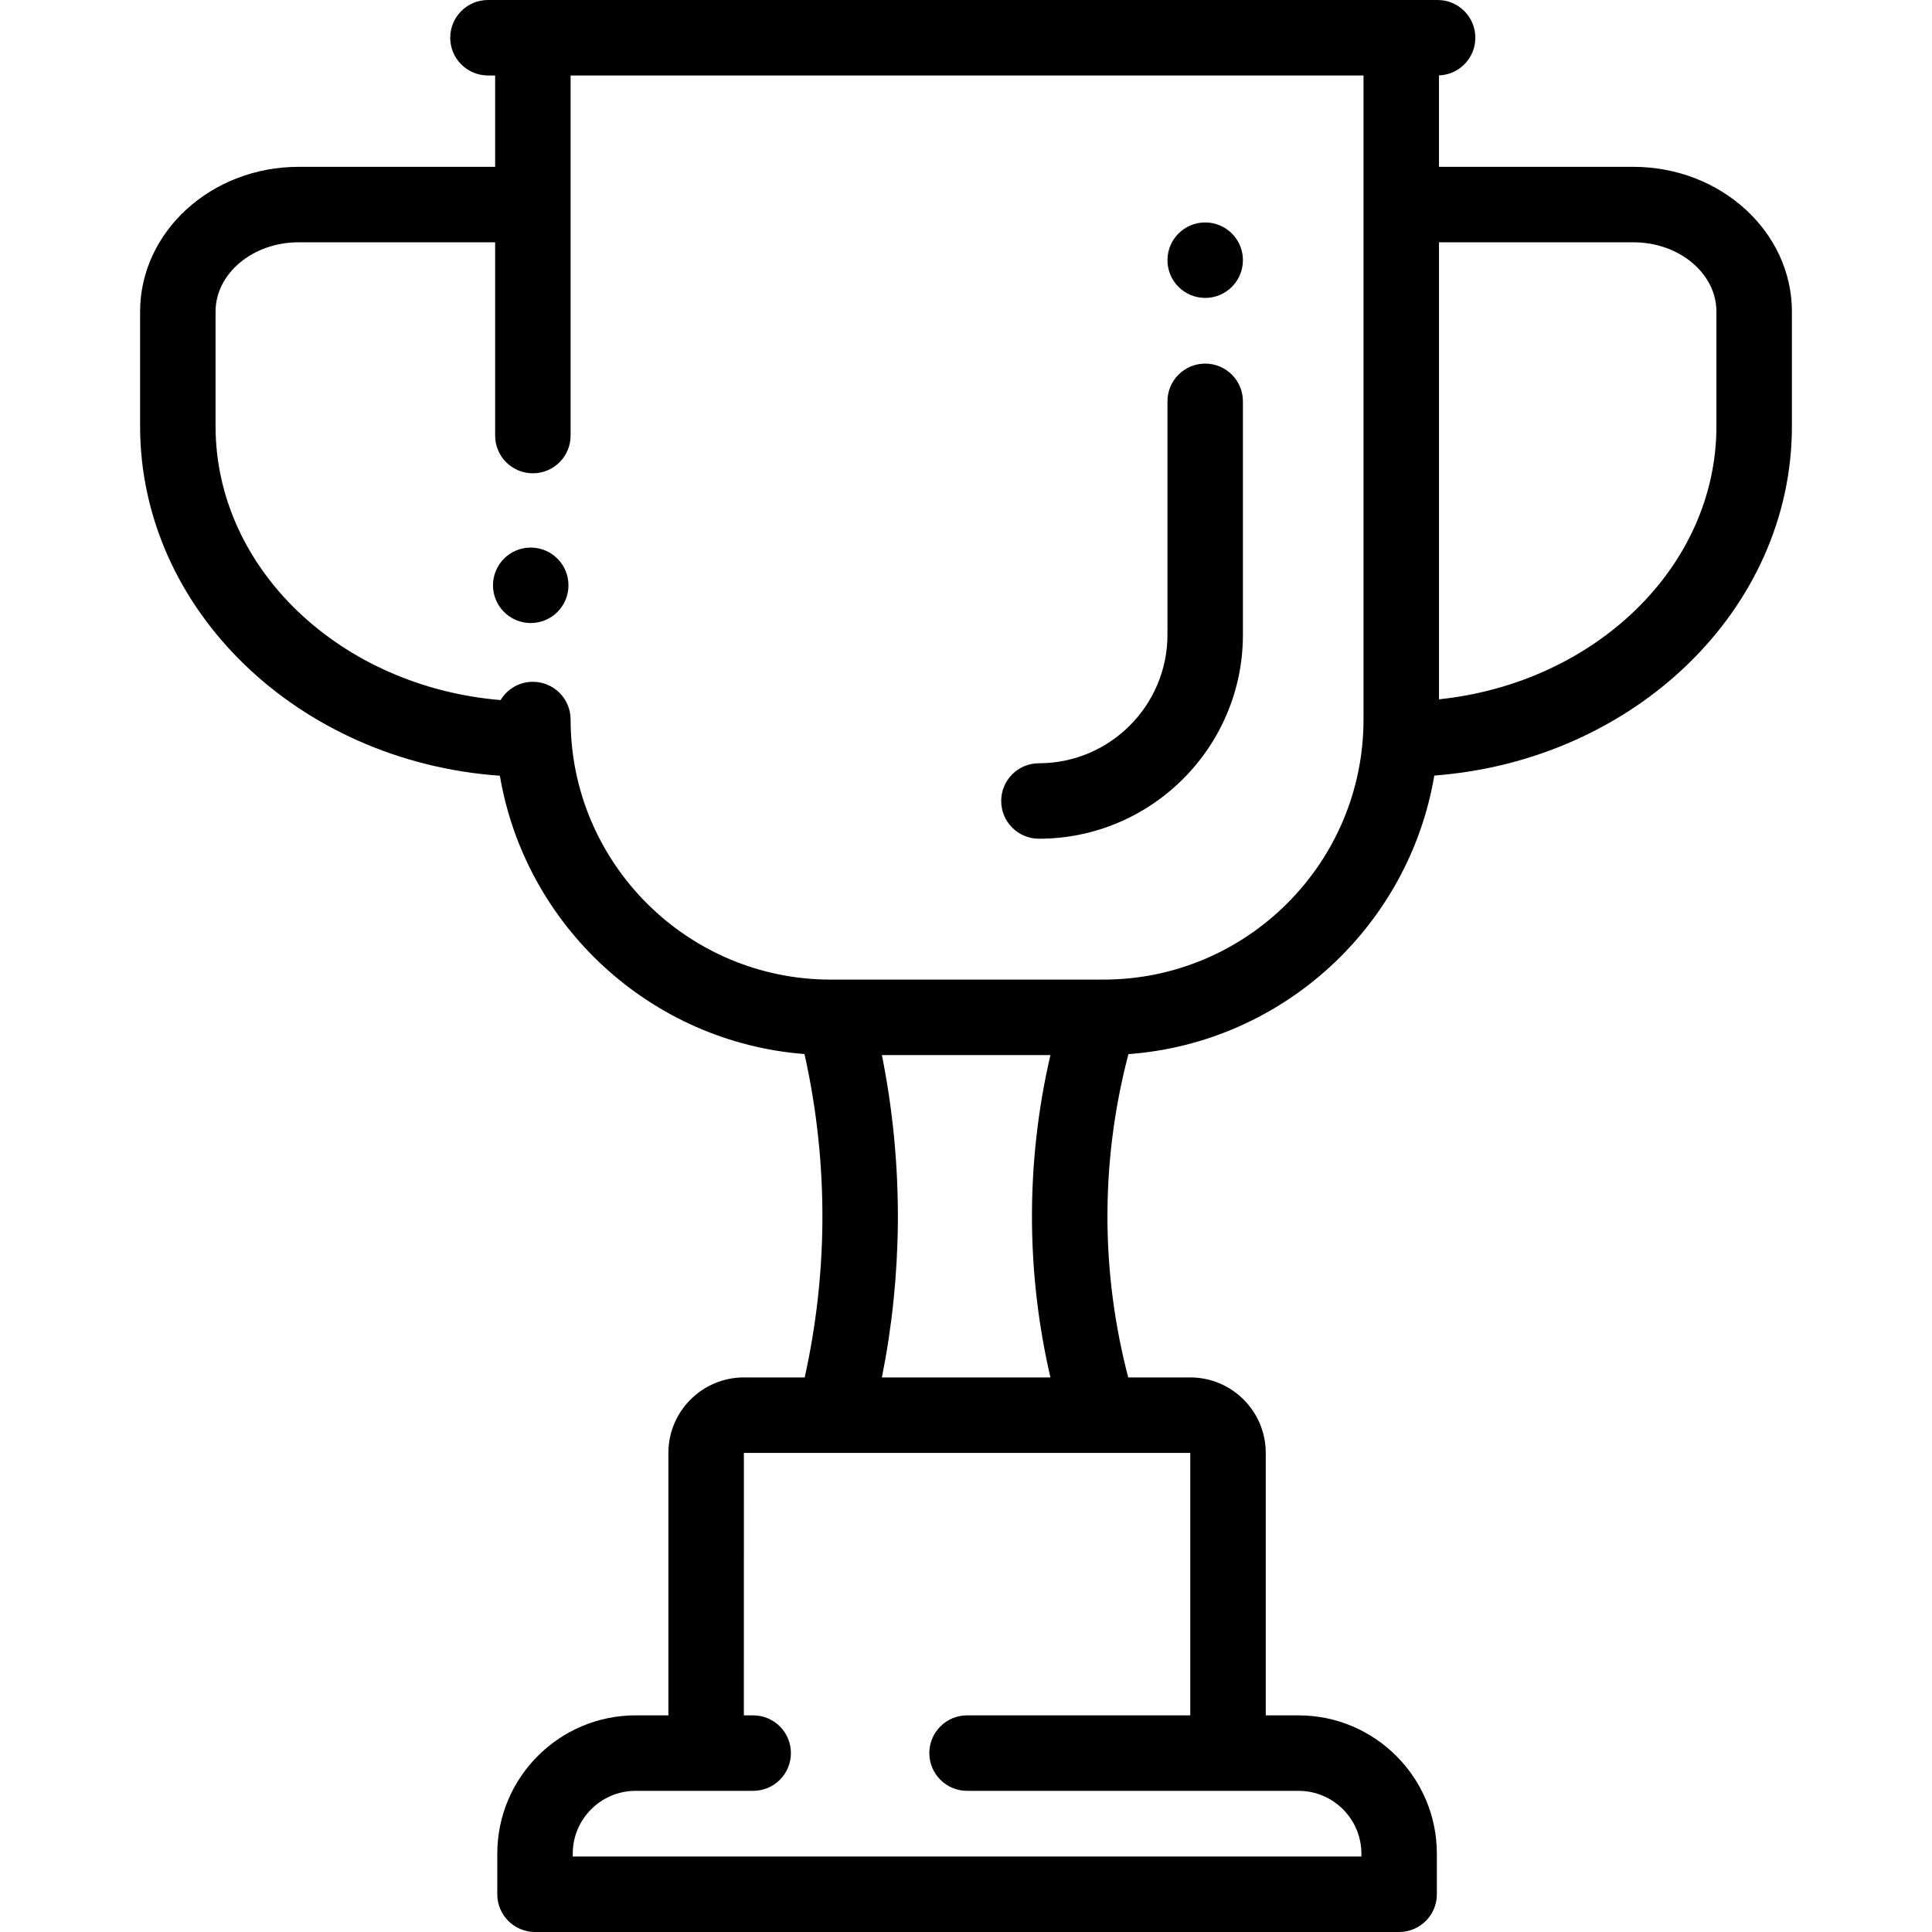
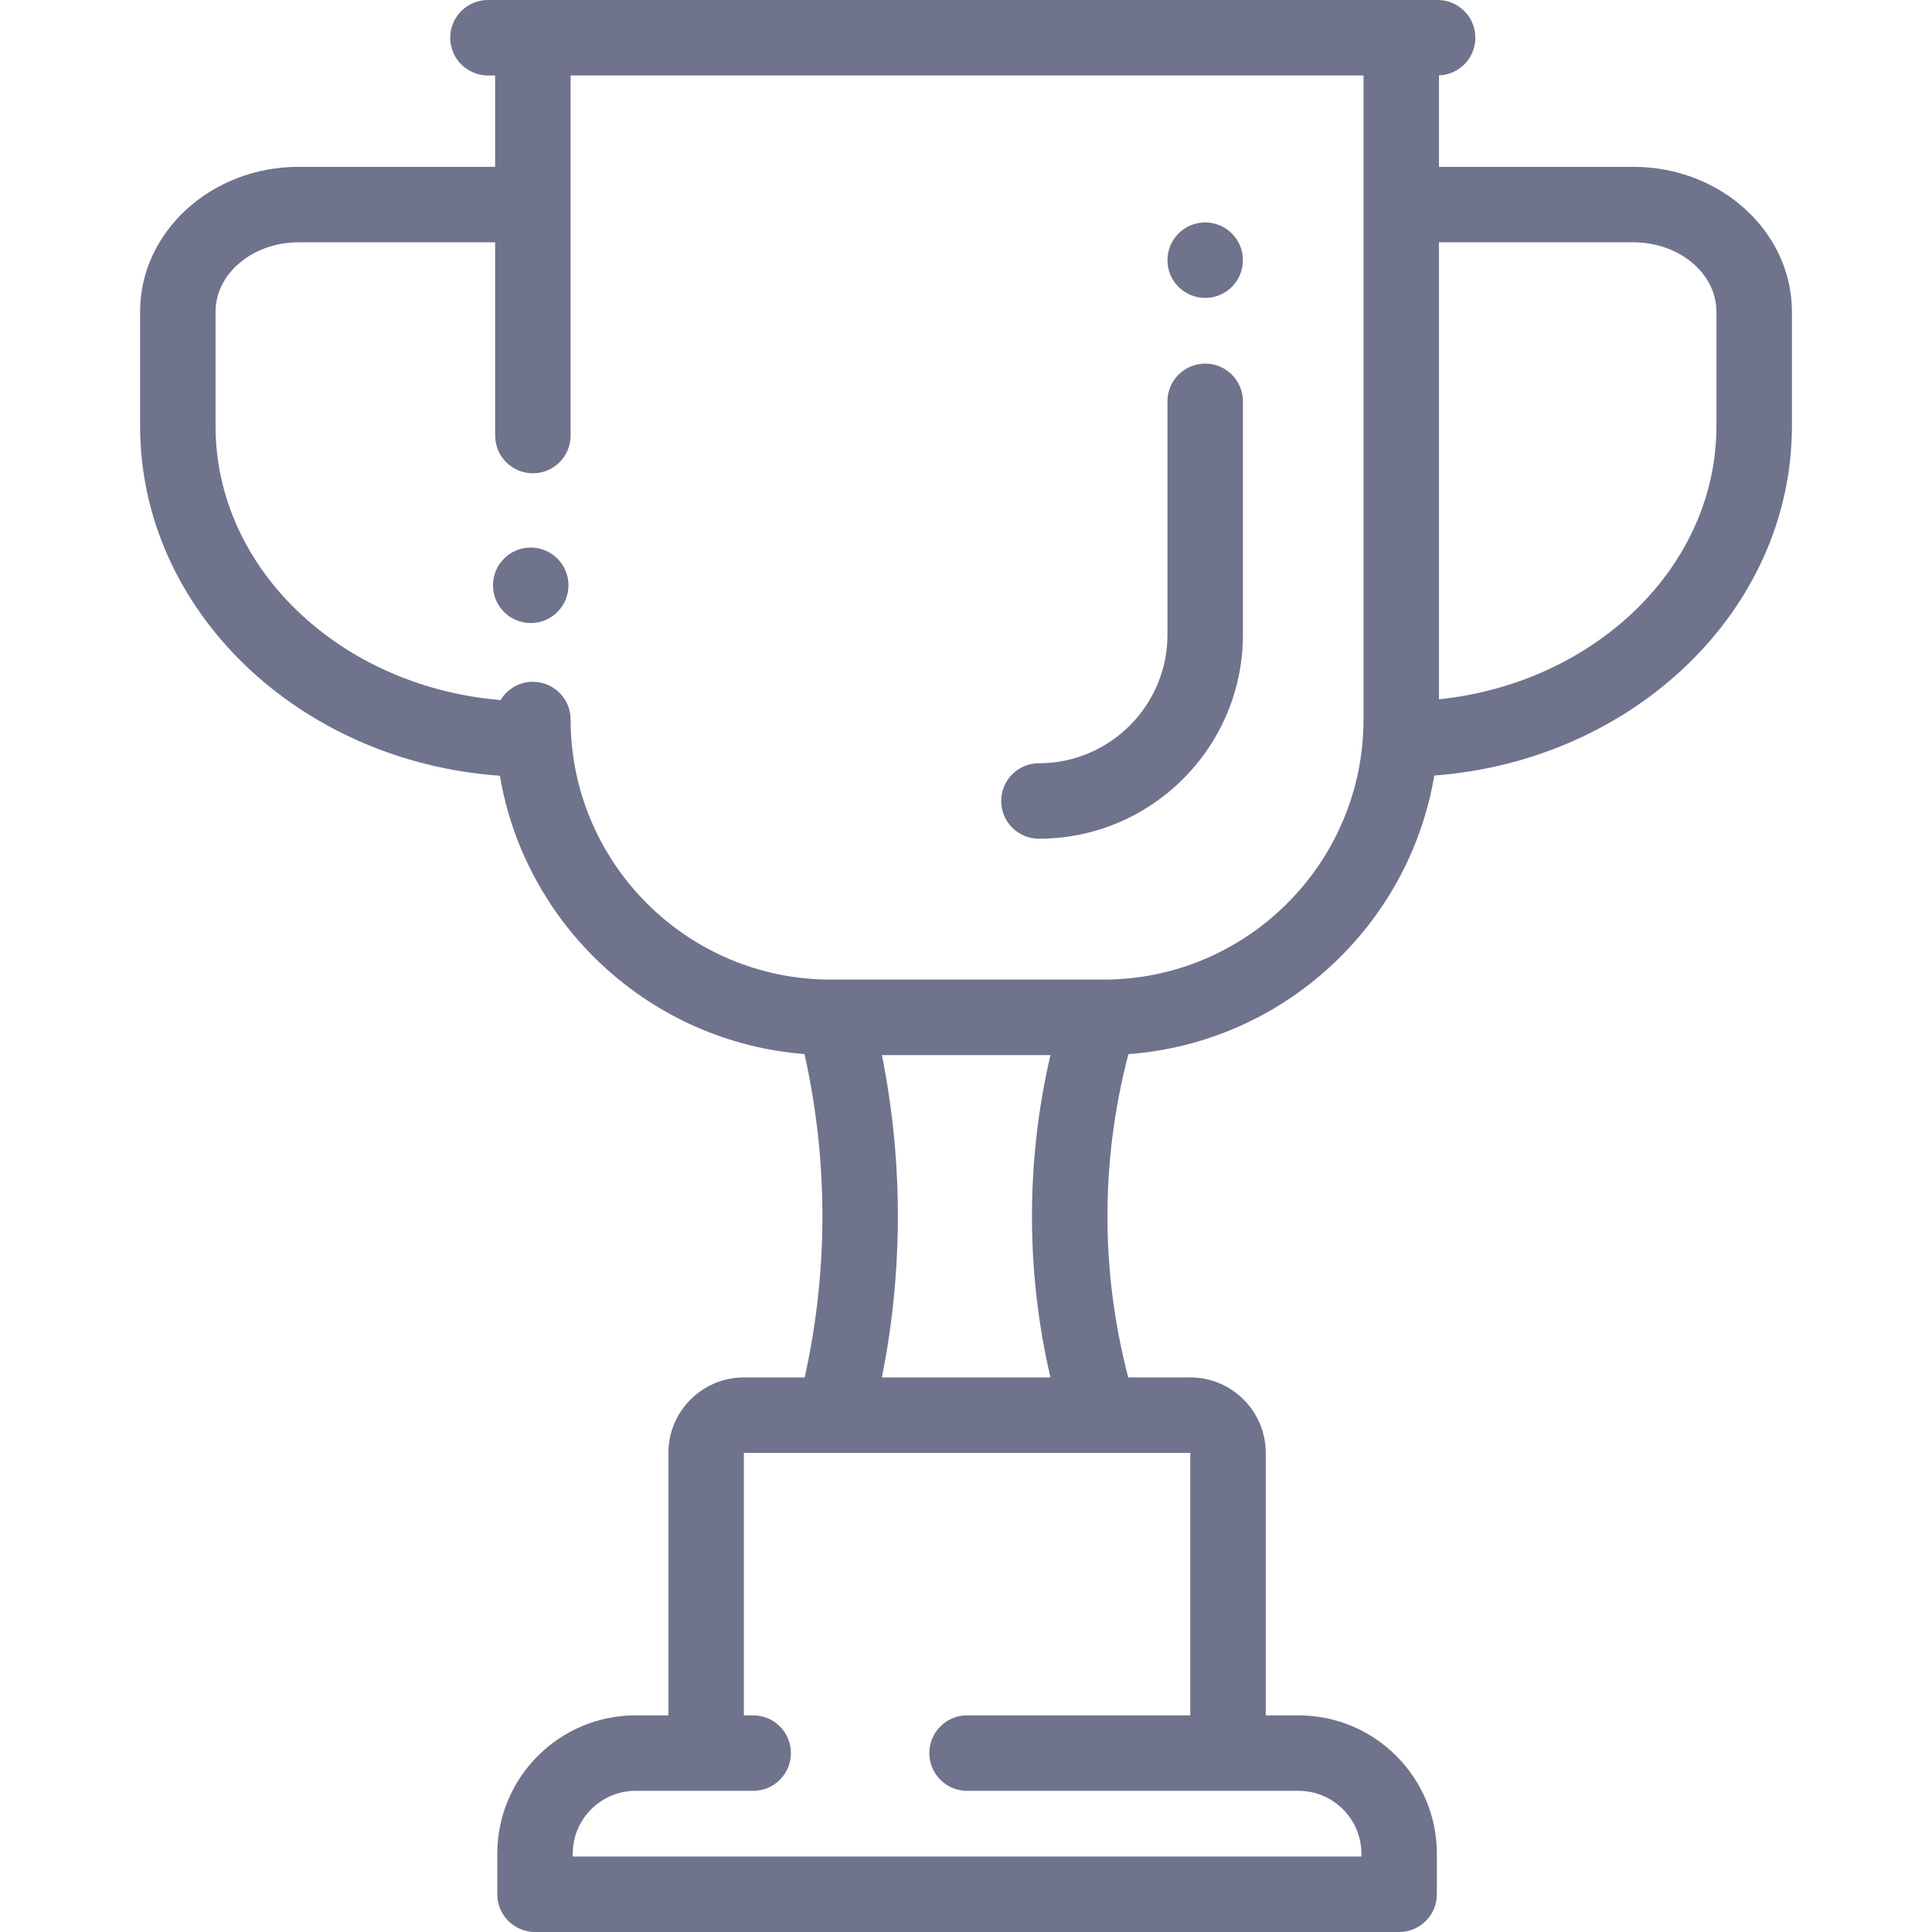
- <svg xmlns="http://www.w3.org/2000/svg" version="1.1" id="Layer_1" x="0px" y="0px" viewBox="0 0 512 512" style="enable-background:new 0 0 512 512;" xml:space="preserve">
+ <svg xmlns="http://www.w3.org/2000/svg" version="1.1" id="Layer_1" x="0px" y="0px" viewBox="0 0 512 512" style="enable-background:new 0 0 512 512;" xml:space="preserve" width="512px" height="512px">
  <g>
    <g>
-       <path d="M319.388,96.359c-5.523,0-10,4.477-10,10v61.849c0,18.781-15.279,34.061-34.061,34.061c-5.523,0-10,4.477-10,10    c0,5.523,4.477,10,10,10c29.809,0,54.061-24.251,54.061-54.061v-61.849C329.388,100.836,324.91,96.359,319.388,96.359z" />
+       <path d="M319.388,96.359c-5.523,0-10,4.477-10,10v61.849c0,18.781-15.279,34.061-34.061,34.061c-5.523,0-10,4.477-10,10    c0,5.523,4.477,10,10,10c29.809,0,54.061-24.251,54.061-54.061v-61.849C329.388,100.836,324.91,96.359,319.388,96.359z" fill="#6f738c" />
    </g>
  </g>
  <g>
    <g>
-       <path d="M432.865,44.212h-51.518v-24.23c5.353-0.193,9.636-4.582,9.636-9.982c0-5.523-4.477-10-10-10h-9.636H141.217h-11.903    c-5.523,0-10,4.477-10,10s4.477,10,10,10h1.903v24.212H79.133c-23.163,0-42.007,17.218-42.007,38.383v30.338    c0,48.773,42.071,88.889,95.346,92.645c6.73,39.735,39.905,70.591,80.728,73.756c3.264,14.638,4.865,29.606,4.742,44.602    c-0.113,13.815-1.7,27.602-4.688,41.096h-16.119c-11.03,0-20.004,8.974-20.004,20.004v69.553h-8.689    c-20.212,0-36.656,16.444-36.656,36.656V502c0,5.523,4.477,10,10,10h228.996c5.523,0,10-4.477,10-10v-10.754    c0-20.212-16.444-36.656-36.656-36.656h-8.689v-69.553c0-11.03-8.974-20.004-20.005-20.004h-16.438    c-3.51-13.427-5.37-27.22-5.502-41.109c-0.143-15.058,1.726-30.016,5.553-44.566c40.986-3.029,74.328-33.964,81.058-73.826    c53.002-4.003,94.772-44.002,94.772-92.599V82.595C474.871,61.43,456.027,44.212,432.865,44.212z M315.435,385.037v69.553h-59.152    c-5.523,0-10,4.477-10,10s4.477,10,10,10h87.842c9.184,0,16.656,7.472,16.656,16.656V492H151.785v-0.754    c0-9.184,7.472-16.656,16.656-16.656h31.16c5.523,0,10-4.477,10-10s-4.477-10-10-10h-2.47l0.004-69.558L315.435,385.037z     M233.711,279.603h44.664c-3.387,14.584-5.027,29.502-4.885,44.51c0.131,13.793,1.771,27.506,4.885,40.918h-44.664    c2.698-13.475,4.118-27.191,4.23-40.931C238.063,309.161,236.642,294.245,233.711,279.603z M361.345,190.683    c0.001,38.003-30.917,68.921-68.92,68.921h-1.001h-70.286h-1.001c-38.003,0-68.921-30.918-68.921-68.921c0-5.523-4.477-10-10-10    c-3.634,0-6.805,1.944-8.556,4.843c-42.321-3.524-75.536-34.731-75.536-72.593V82.595c0-10.136,9.872-18.383,22.007-18.383h52.085    v51.217c0,5.523,4.477,10,10,10c5.523,0,10-4.477,10-10V20h210.129V190.683z M454.871,112.933c0,37.26-32.17,68.063-73.525,72.393    V64.212h51.518c12.135,0,22.007,8.247,22.007,18.383V112.933z" />
+       <path d="M432.865,44.212h-51.518v-24.23c5.353-0.193,9.636-4.582,9.636-9.982c0-5.523-4.477-10-10-10h-9.636H141.217h-11.903    c-5.523,0-10,4.477-10,10s4.477,10,10,10h1.903v24.212H79.133c-23.163,0-42.007,17.218-42.007,38.383v30.338    c0,48.773,42.071,88.889,95.346,92.645c6.73,39.735,39.905,70.591,80.728,73.756c3.264,14.638,4.865,29.606,4.742,44.602    c-0.113,13.815-1.7,27.602-4.688,41.096h-16.119c-11.03,0-20.004,8.974-20.004,20.004v69.553h-8.689    c-20.212,0-36.656,16.444-36.656,36.656V502c0,5.523,4.477,10,10,10h228.996c5.523,0,10-4.477,10-10v-10.754    c0-20.212-16.444-36.656-36.656-36.656h-8.689v-69.553c0-11.03-8.974-20.004-20.005-20.004h-16.438    c-3.51-13.427-5.37-27.22-5.502-41.109c-0.143-15.058,1.726-30.016,5.553-44.566c40.986-3.029,74.328-33.964,81.058-73.826    c53.002-4.003,94.772-44.002,94.772-92.599V82.595C474.871,61.43,456.027,44.212,432.865,44.212z M315.435,385.037v69.553h-59.152    c-5.523,0-10,4.477-10,10s4.477,10,10,10h87.842c9.184,0,16.656,7.472,16.656,16.656V492H151.785v-0.754    c0-9.184,7.472-16.656,16.656-16.656h31.16c5.523,0,10-4.477,10-10s-4.477-10-10-10h-2.47l0.004-69.558L315.435,385.037z     M233.711,279.603h44.664c-3.387,14.584-5.027,29.502-4.885,44.51c0.131,13.793,1.771,27.506,4.885,40.918h-44.664    c2.698-13.475,4.118-27.191,4.23-40.931C238.063,309.161,236.642,294.245,233.711,279.603z M361.345,190.683    c0.001,38.003-30.917,68.921-68.92,68.921h-1.001h-70.286h-1.001c-38.003,0-68.921-30.918-68.921-68.921c0-5.523-4.477-10-10-10    c-3.634,0-6.805,1.944-8.556,4.843c-42.321-3.524-75.536-34.731-75.536-72.593V82.595c0-10.136,9.872-18.383,22.007-18.383h52.085    v51.217c0,5.523,4.477,10,10,10c5.523,0,10-4.477,10-10V20h210.129V190.683z M454.871,112.933c0,37.26-32.17,68.063-73.525,72.393    V64.212h51.518c12.135,0,22.007,8.247,22.007,18.383V112.933z" fill="#6f738c" />
    </g>
  </g>
  <g>
    <g>
-       <circle cx="140.649" cy="155.11" r="10" />
+       <circle cx="140.649" cy="155.11" r="10" fill="#6f738c" />
    </g>
  </g>
  <g>
    <g>
-       <circle cx="319.388" cy="68.949" r="10" />
+       <circle cx="319.388" cy="68.949" r="10" fill="#6f738c" />
    </g>
  </g>
  <g>
</g>
  <g>
</g>
  <g>
</g>
  <g>
</g>
  <g>
</g>
  <g>
</g>
  <g>
</g>
  <g>
</g>
  <g>
</g>
  <g>
</g>
  <g>
</g>
  <g>
</g>
  <g>
</g>
  <g>
</g>
  <g>
</g>
</svg>
